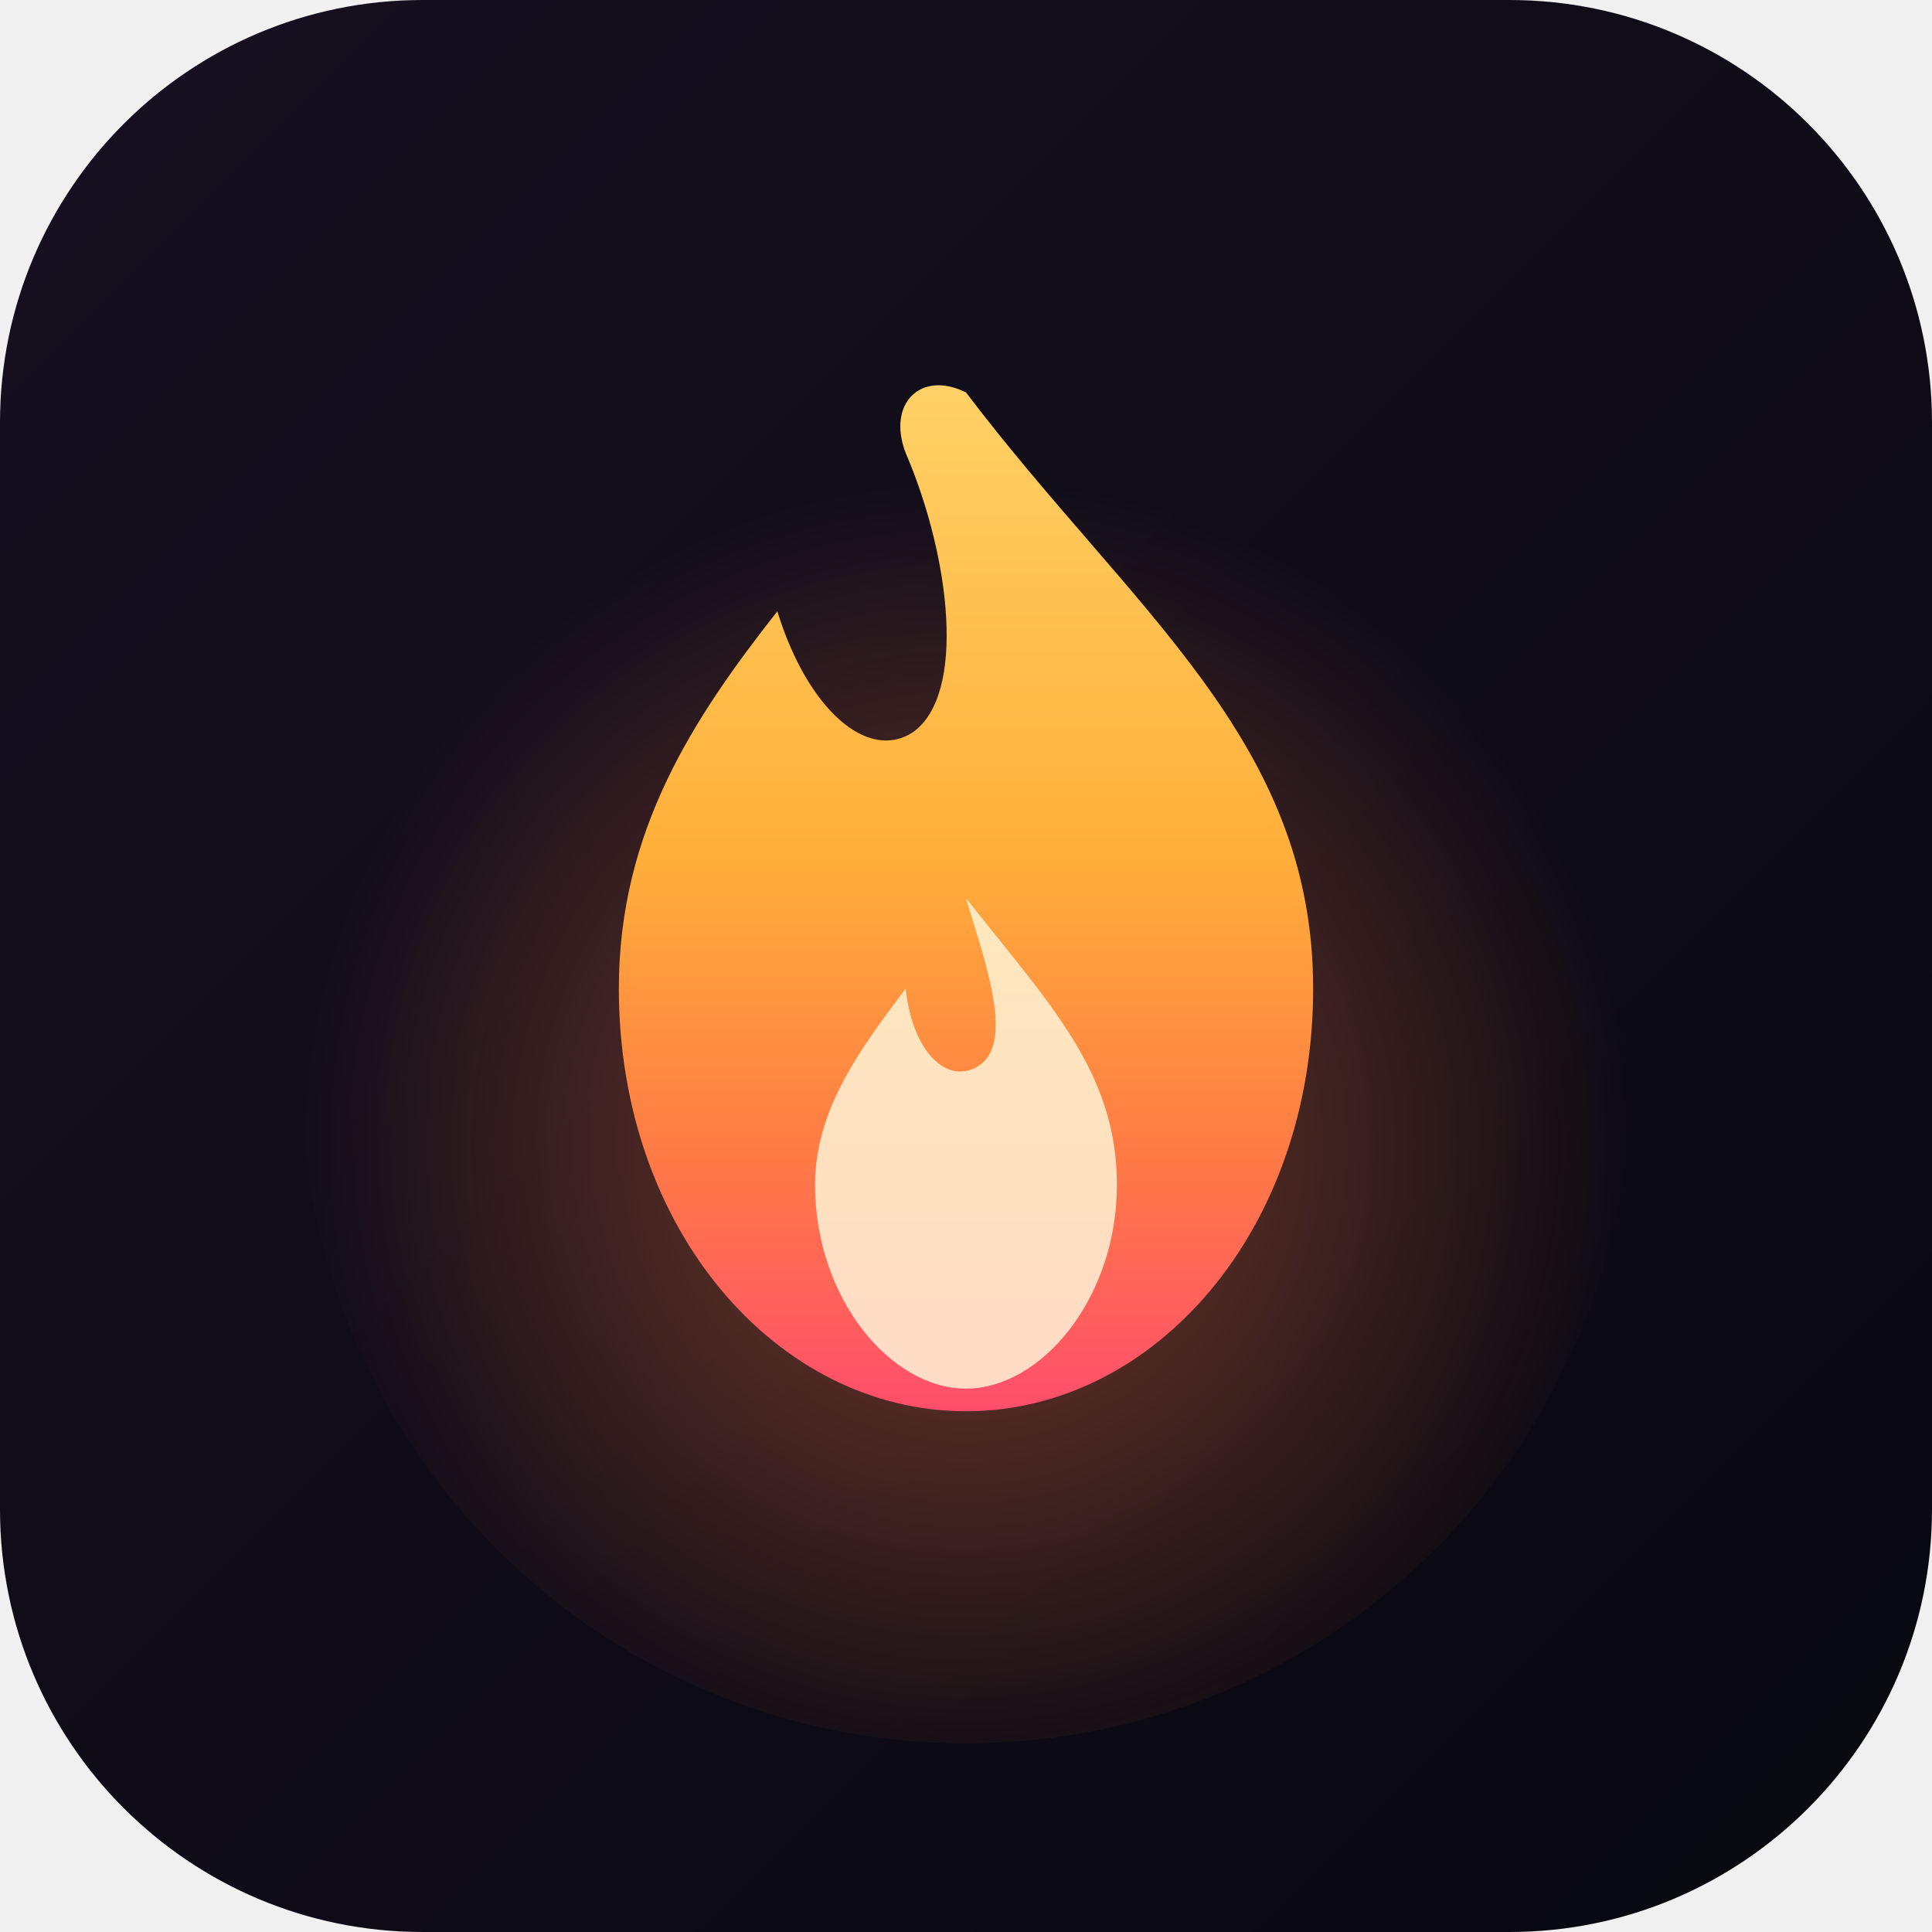
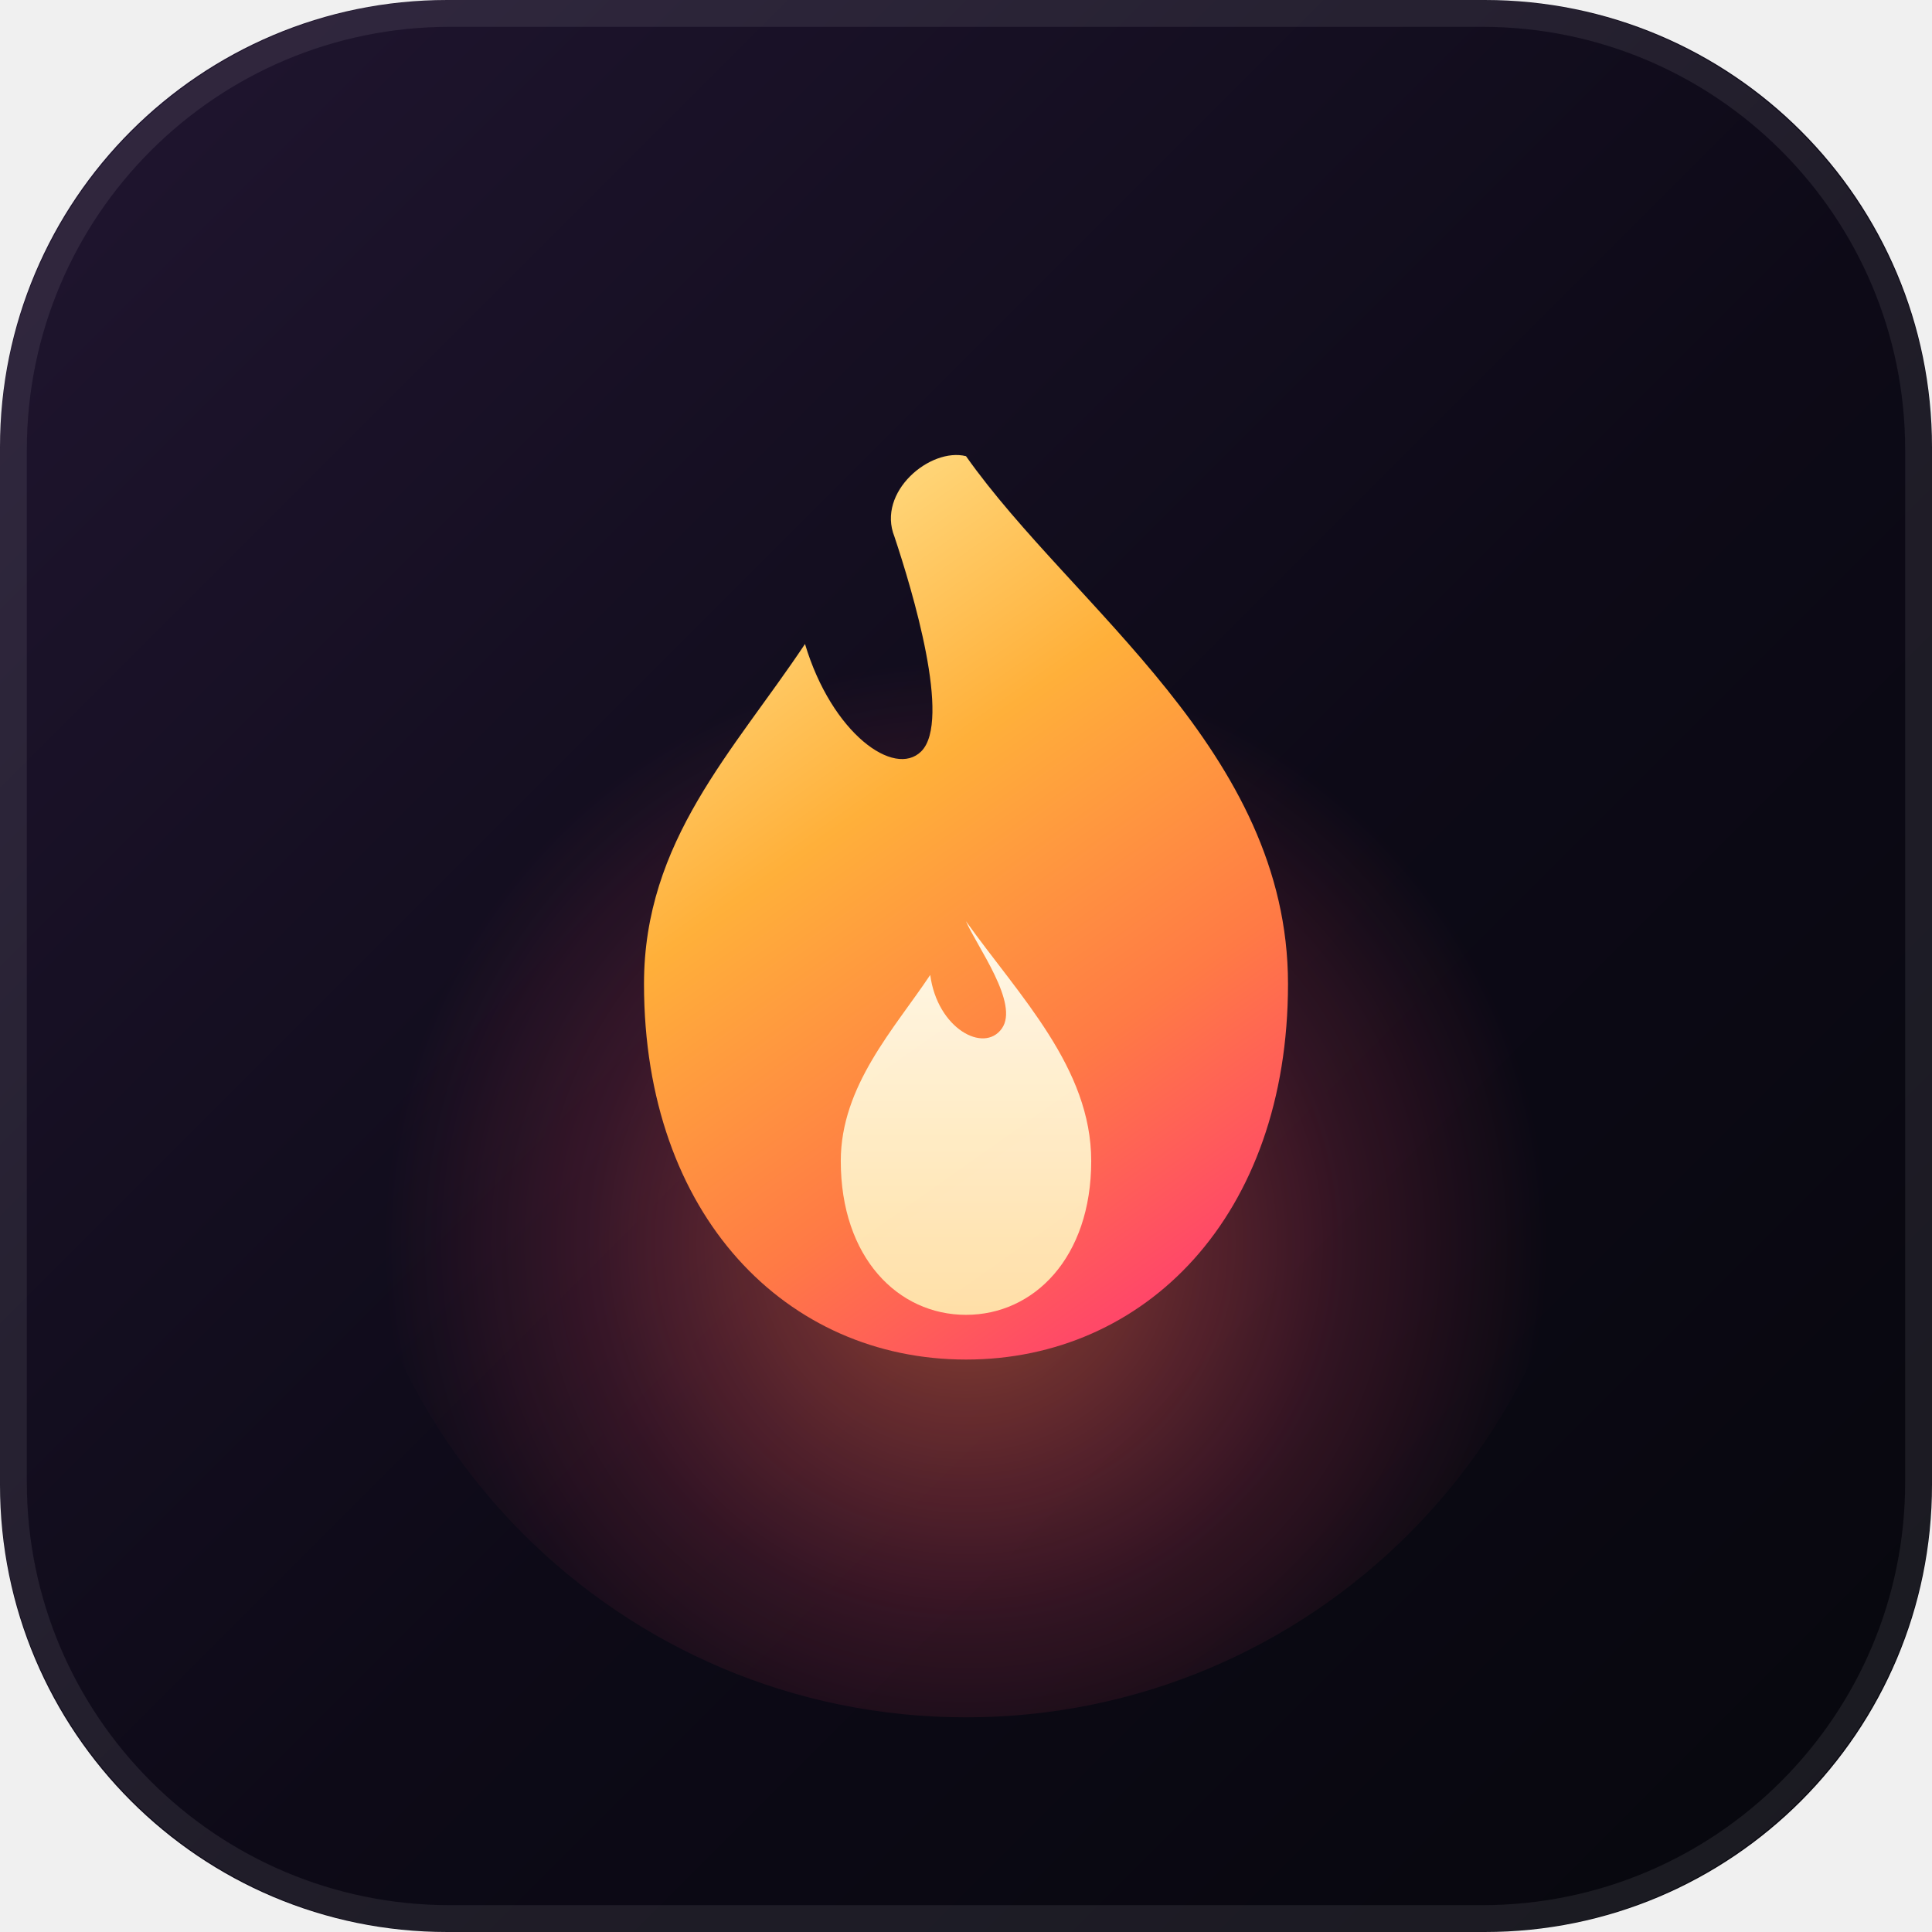
- <svg xmlns="http://www.w3.org/2000/svg" viewBox="0 0 512 512" width="512" height="512" role="img" aria-label="Seen and Gone flame">
+ <svg xmlns="http://www.w3.org/2000/svg" viewBox="0 0 108 108" width="512" height="512" role="img" aria-label="Seen and Gone logo">
  <defs>
-     <linearGradient id="bg" x1="0" y1="0" x2="1" y2="1">
-       <stop offset="0" stop-color="#161020" />
-       <stop offset="1" stop-color="#08080f" />
+     <linearGradient id="tile" x1="0" y1="0" x2="1" y2="1">
+       <stop offset="0" stop-color="#211631" />
+       <stop offset="0.55" stop-color="#0d0a17" />
+       <stop offset="1" stop-color="#07070d" />
    </linearGradient>
-     <linearGradient id="flame" x1="0" y1="0" x2="0" y2="1">
-       <stop offset="0" stop-color="#ffd166" />
-       <stop offset="0.45" stop-color="#ffb03a" />
-       <stop offset="0.75" stop-color="#ff7a45" />
-       <stop offset="1" stop-color="#ff4d6d" />
+     <linearGradient id="flame" x1="0.25" y1="0" x2="0.75" y2="1">
+       <stop offset="0" stop-color="#ffe08a" />
+       <stop offset="0.35" stop-color="#ffb03a" />
+       <stop offset="0.7" stop-color="#ff7a45" />
+       <stop offset="1" stop-color="#ff3f6e" />
    </linearGradient>
-     <radialGradient id="glow" cx="0.5" cy="0.55" r="0.5">
-       <stop offset="0" stop-color="#ff7a45" stop-opacity="0.45" />
-       <stop offset="1" stop-color="#ff7a45" stop-opacity="0" />
+     <linearGradient id="core" x1="0" y1="0" x2="0" y2="1">
+       <stop offset="0" stop-color="#fffdf2" />
+       <stop offset="1" stop-color="#ffe6ab" />
+     </linearGradient>
+     <radialGradient id="glow" cx="0.5" cy="0.62" r="0.46">
+       <stop offset="0" stop-color="#ff7a45" stop-opacity="0.55" />
+       <stop offset="0.65" stop-color="#ff4d6d" stop-opacity="0.16" />
+       <stop offset="1" stop-color="#ff4d6d" stop-opacity="0" />
    </radialGradient>
  </defs>
-   <rect width="512" height="512" rx="112" fill="url(#bg)" />
-   <circle cx="256" cy="286" r="176" fill="url(#glow)" />
-   <path d="M256 104c44 58 92 92 92 158 0 64-42 112-92 112s-92-48-92-112c0-42 20-72 42-100 8 26 24 40 36 32 14-10 10-46-2-74-5-13 4-22 16-16z" fill="url(#flame)" />
-   <path d="M256 238c22 28 40 46 40 76 0 30-20 54-40 54s-40-24-40-54c0-20 12-36 24-52 2 18 12 26 20 20 9-7 0-30-4-44z" fill="#fff3d6" opacity="0.85" />
+   <rect width="108" height="108" rx="25" fill="url(#tile)" />
+   <rect x="0.75" y="0.75" width="106.5" height="106.5" rx="24.4" fill="none" stroke="#ffffff" stroke-opacity="0.08" stroke-width="1.5" />
+   <circle cx="54" cy="61" r="35" fill="url(#glow)" />
+   <path d="M54 25.5c6 8.5 18 16.5 18 29.5 0 13-8 21-18 21s-18-8-18-21c0-8 5-13 9-19 1.5 5 5 7.5 6.5 6 1.7-1.7-0.5-9-1.5-12-1-2.5 2-5 4-4.5z" fill="url(#flame)" />
+   <path d="M54 51.5c3 4.2 7 8.2 7 13.4 0 5.4-3.2 8.6-7 8.6s-7-3.2-7-8.6c0-4.2 3-7.4 5-10.4 0.4 3 3 4.4 4 3 1-1.4-1.4-4.6-2-6z" fill="url(#core)" opacity="0.95" />
</svg>
